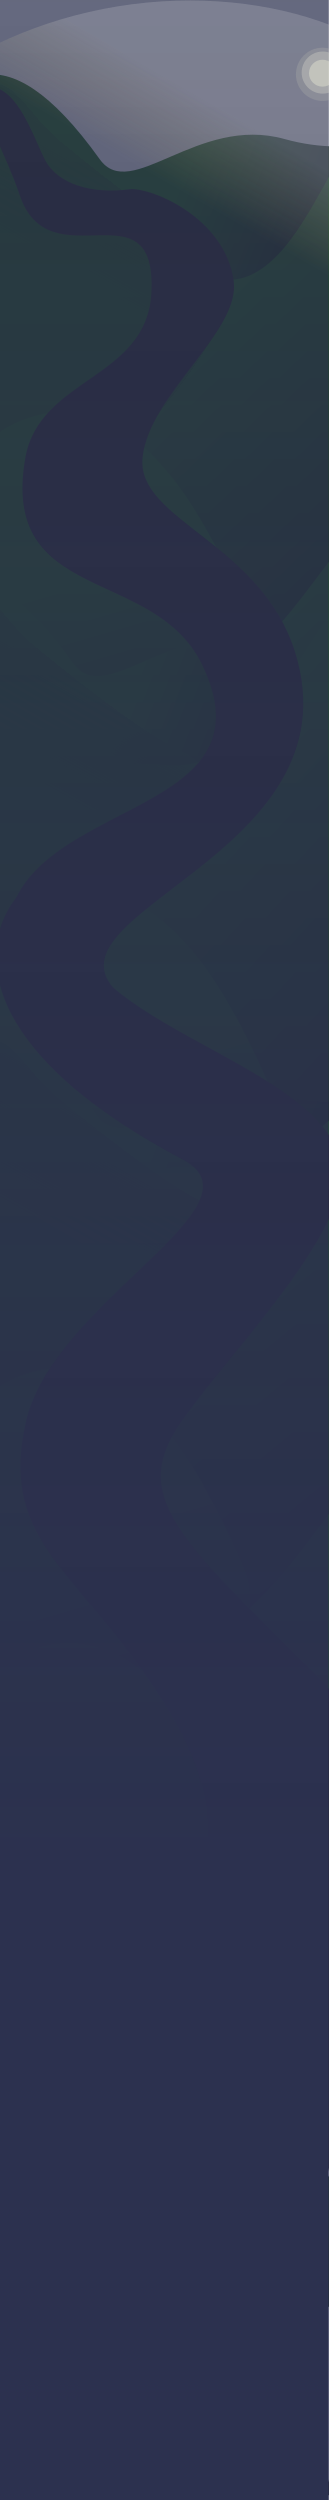
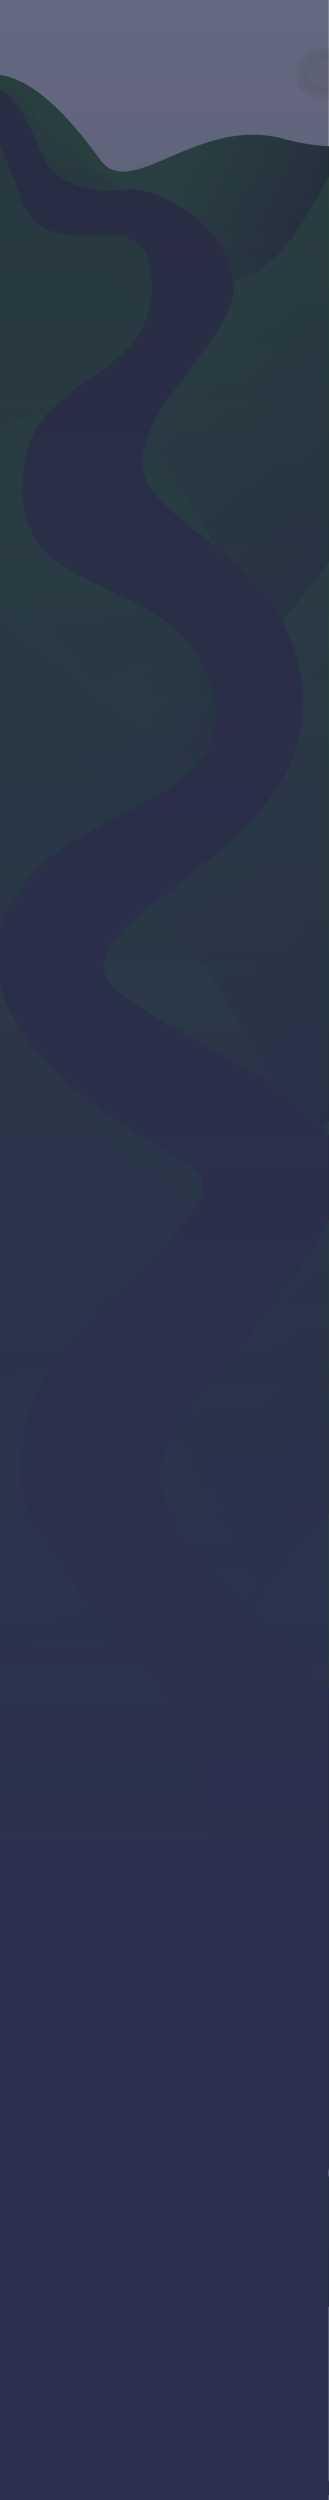
<svg xmlns="http://www.w3.org/2000/svg" width="1440" height="10949" viewBox="0 0 1440 10949" fill="none">
  <g filter="url(#filter0_f_0_1)">
    <path d="M-652.365 1650.64C-991.525 1869.22 -236.865 2793.05 -236.865 2793.05H1583.69L1791 572.348C1791 572.348 1570.15 699.273 1245.78 608.776C864.5 502.404 573.803 888.987 437 697.664C-420.5 -501.576 -536.348 1575.88 -652.365 1650.64Z" fill="url(#paint0_linear_0_1)" />
    <path d="M435.302 1284.62C223.712 1559.42 -69 2889.5 -69 2889.5H1804L1803.42 391.701C1803.42 391.701 1713.61 369.17 1613.16 498.843C1445.24 715.602 1352.62 1002.96 1177.94 1152.38C895.593 1393.89 706.488 932.426 435.302 1284.62Z" fill="url(#paint1_linear_0_1)" />
    <path d="M321.302 3169.69C109.712 3444.48 -183 4293.43 -183 4293.43H1690L1689.42 2276.77C1689.42 2276.77 1599.61 2254.24 1499.16 2383.91C1331.24 2600.67 1238.62 2744.26 1063.94 2893.68C781.593 3135.19 592.488 2817.49 321.302 3169.69Z" fill="url(#paint2_linear_0_1)" />
    <g filter="url(#filter1_d_0_1)">
      <path d="M916.69 1084.44C1301.2 1251.38 393.5 2134.42 393.5 2134.42L-568.001 1988.7V1162.71C-568.001 1162.71 -420.633 613.761 -114.039 402.766C52.335 288.269 98.384 482.523 262.999 618.246C529.069 837.617 785.159 1027.33 916.69 1084.44Z" fill="url(#paint3_linear_0_1)" shape-rendering="crispEdges" />
    </g>
    <path d="M60.842 1856.5C-544.948 2141.29 -328.344 3889.68 -328.344 3889.68H1465L1430 3712.36C1430 3712.36 934.763 3145.41 1036.81 3004.48C1146.85 2852.52 1099.84 2721.15 1087.34 2693.26C948.889 2384.49 614.403 1596.26 60.842 1856.5Z" fill="url(#paint4_linear_0_1)" />
    <path d="M-16.363 3058.29C-621.863 3340.98 -405.362 5076.45 -405.362 5076.45H1271.64L1352.14 4900.44C1352.14 4900.44 857.138 4337.67 959.138 4197.78C1069.12 4046.95 1022.14 3916.55 1009.64 3888.87C871.258 3582.37 536.932 2799.97 -16.363 3058.29Z" fill="url(#paint5_linear_0_1)" />
    <path d="M-766.365 3859.98C-1105.53 4078.56 -350.865 5002.39 -350.865 5002.39H1469.69V3196C1469.69 3196 1456.15 2908.61 1131.78 2818.12C750.5 2711.74 459.803 3098.33 323 2907C-534.5 1707.76 -650.348 3785.22 -766.365 3859.98Z" fill="url(#paint6_linear_0_1)" />
    <path d="M288.302 3550.34C76.712 3862.28 -216 4826 -216 4826H1657L1656.42 2536.7C1656.42 2536.7 1566.61 2511.12 1466.16 2658.33C1298.24 2904.39 1205.62 3067.4 1030.94 3237.01C748.593 3511.17 559.488 3150.53 288.302 3550.34Z" fill="url(#paint7_linear_0_1)" />
    <path d="M340.311 5379.35C72.914 5654.12 -297 6503 -297 6503H2070L2069.27 4486.5C2069.27 4486.5 1955.78 4463.97 1828.83 4593.63C1616.62 4810.37 1499.57 4953.95 1278.82 5103.36C922.003 5344.85 683.022 5027.18 340.311 5379.35Z" fill="url(#paint8_linear_0_1)" />
    <g filter="url(#filter2_d_0_1)">
      <path d="M802.69 3293.78C1187.2 3460.72 279.5 4343.76 279.5 4343.76L-682.001 4198.04V3372.05C-682.001 3372.05 -534.633 2823.1 -228.039 2612.11C-61.665 2497.61 -15.616 2691.86 148.999 2827.59C415.069 3046.96 671.159 3236.68 802.69 3293.78Z" fill="url(#paint9_linear_0_1)" shape-rendering="crispEdges" />
    </g>
    <path d="M171.842 3958.21C-433.948 4243 -217.344 5991.39 -217.344 5991.39H1576L1541 5814.08C1541 5814.08 1045.76 5247.12 1147.81 5106.19C1257.85 4954.23 1210.84 4822.87 1198.34 4794.97C1059.89 4486.2 725.403 3697.98 171.842 3958.21Z" fill="url(#paint10_linear_0_1)" />
    <path d="M-130.363 5267.63C-735.863 5550.32 -519.362 7285.79 -519.362 7285.79H1157.64L1238.14 7109.78C1238.14 7109.78 743.138 6547.01 845.138 6407.12C955.12 6256.29 908.138 6125.89 895.638 6098.21C757.258 5791.71 422.932 5009.31 -130.363 5267.63Z" fill="url(#paint11_linear_0_1)" />
    <path d="M-665.365 5837.78C-1004.53 6056.36 -249.865 6980.19 -249.865 6980.19H1570.69L1778 4759.49C1778 4759.49 1557.15 4886.41 1232.78 4795.92C851.5 4689.55 560.803 5076.13 424 4884.8C-433.5 3685.56 -549.348 5763.02 -665.365 5837.78Z" fill="url(#paint12_linear_0_1)" />
    <path d="M446.885 5290.43C201.065 5565.23 -139 7056 -139 7056H2037L2036.33 4397.5C2036.33 4397.5 1931.99 4374.97 1815.29 4504.64C1620.2 4721.41 1512.6 4865 1309.66 5014.42C981.638 5255.93 761.941 4938.23 446.885 5290.43Z" fill="url(#paint13_linear_0_1)" />
    <path d="M308.302 7356.83C96.712 7631.63 -196 8480.57 -196 8480.57H1677L1676.42 6463.91C1676.42 6463.91 1586.61 6441.38 1486.16 6571.05C1318.24 6787.81 1225.62 6931.4 1050.94 7080.82C768.593 7322.33 579.488 7004.64 308.302 7356.83Z" fill="url(#paint14_linear_0_1)" />
    <g filter="url(#filter3_d_0_1)">
      <path d="M903.69 5271.58C1288.2 5438.52 380.5 6321.56 380.5 6321.56L-581.001 6175.84V5349.85C-581.001 5349.85 -433.633 4800.9 -127.039 4589.91C39.335 4475.41 85.384 4669.67 249.999 4805.39C516.069 5024.76 772.159 5214.48 903.69 5271.58Z" fill="url(#paint15_linear_0_1)" shape-rendering="crispEdges" />
    </g>
    <path d="M47.842 6043.64C-557.948 6328.44 -341.344 8076.82 -341.344 8076.82H1452L1417 7899.51C1417 7899.51 921.763 7332.55 1023.81 7191.62C1133.85 7039.66 1086.84 6908.3 1074.34 6880.4C935.889 6571.63 601.403 5783.41 47.842 6043.64Z" fill="url(#paint16_linear_0_1)" />
    <path d="M46.181 7266.34C-666.533 7663.68 -411.698 10103 -411.698 10103H1562.25L1657 9855.61C1657 9855.61 1074.35 9064.6 1194.41 8867.98C1323.87 8655.98 1268.57 8472.69 1253.85 8433.78C1090.97 8002.98 697.448 6903.27 46.181 7266.34Z" fill="url(#paint17_linear_0_1)" />
  </g>
  <path d="M800 5078.32C-804.5 4227.69 470.485 3478.79 344.5 3964.97C215.517 4462.72 1375 4628.96 1489.5 5078.32C1561.13 5359.43 1037 5884.98 800 6218.22C563.001 6551.46 768 6721.86 1383.41 7336.93C2287.3 8240.31 1297.08 9096.63 1359.01 10189.1C1399.36 10900.9 1464.94 10927.3 1472.04 10928.1H1472.67C1472.67 10928.1 1472.45 10928.1 1472.04 10928.1H194.94C197.002 10975.2 189.351 10928.1 189.351 10928.1H194.94C192.466 10871.6 176.021 10679.6 115.645 10108.4C-29.044 8739.54 1384.7 8571.29 742.5 7496.22C382.952 6894.32 -16.99 6776.79 115.645 6218.22C238.5 5700.83 1176.6 5277.98 800 5078.32Z" fill="#222222" />
  <path d="M663 1284C689.241 792.216 214.305 1244.14 85.06 850.916C36.45 703.022 -115.257 396.308 -115.257 396.308C-133.403 329.903 -84.536 342.429 8.724 396.308C101.983 450.188 160.411 632.609 198.484 703.022C255.016 807.574 404.087 850.916 566.728 829.068C654.082 817.334 985.692 949.492 1023.5 1231C1053.13 1451.6 652.585 1729.14 624.34 2003.82C596.095 2278.51 1144.18 2375.99 1293 2858.42C1570 3756.34 109.36 4003.6 532 4361.68C1052.66 4802.79 1293 4927.16 1293 4927.16L1367.5 5094.81L663 4896.93C663 4896.93 214.5 4925.1 50 4276.48C-156.82 3460.99 1247.77 3665.12 885.898 2912.2C676.943 2477.45 -2.674 2649.29 111.231 2003.82C172.936 1654.16 642.977 1659.25 663 1284Z" fill="#222222" />
-   <rect width="1440" height="10949" fill="url(#paint18_linear_0_1)" />
  <g opacity="0.75">
    <circle cx="1412.5" cy="325.5" r="116.5" fill="#BBB9A9" fill-opacity="0.33" />
    <circle cx="1413.26" cy="317.885" r="92.134" fill="#D3D3C4" fill-opacity="0.6" />
    <ellipse cx="1412.5" cy="320.551" rx="59.392" ry="59.011" fill="#E5E6CF" />
-     <path d="M1906.34 537.269C1947.02 851.142 1546.33 1591.88 854.272 1681.59C254.887 1781.82 -559.151 1175.99 -599.835 862.118C-640.519 548.245 -112.474 108.205 579.587 18.5C1271.65 -71.205 1865.66 223.396 1906.34 537.269Z" fill="url(#paint19_linear_0_1)" fill-opacity="0.29" />
  </g>
+   <rect width="1440" height="10949" fill="url(#paint18_linear_0_1)" />
  <defs>
    <filter id="filter0_f_0_1" x="-858" y="321.666" width="2932" height="9785.33" filterUnits="userSpaceOnUse" color-interpolation-filters="sRGB">
      <feFlood flood-opacity="0" result="BackgroundImageFix" />
      <feBlend mode="normal" in="SourceGraphic" in2="BackgroundImageFix" result="shape" />
      <feGaussianBlur stdDeviation="2" result="effect1_foregroundBlur_0_1" />
    </filter>
    <filter id="filter1_d_0_1" x="-570.031" y="368.076" width="1583.69" height="1770.4" filterUnits="userSpaceOnUse" color-interpolation-filters="sRGB">
      <feFlood flood-opacity="0" result="BackgroundImageFix" />
      <feColorMatrix in="SourceAlpha" type="matrix" values="0 0 0 0 0 0 0 0 0 0 0 0 0 0 0 0 0 0 127 0" result="hardAlpha" />
      <feOffset dy="2.03" />
      <feGaussianBlur stdDeviation="1.015" />
      <feComposite in2="hardAlpha" operator="out" />
      <feColorMatrix type="matrix" values="0 0 0 0 0 0 0 0 0 0 0 0 0 0 0 0 0 0 0.25 0" />
      <feBlend mode="normal" in2="BackgroundImageFix" result="effect1_dropShadow_0_1" />
      <feBlend mode="normal" in="SourceGraphic" in2="effect1_dropShadow_0_1" result="shape" />
    </filter>
    <filter id="filter2_d_0_1" x="-684.031" y="2577.42" width="1583.69" height="1770.4" filterUnits="userSpaceOnUse" color-interpolation-filters="sRGB">
      <feFlood flood-opacity="0" result="BackgroundImageFix" />
      <feColorMatrix in="SourceAlpha" type="matrix" values="0 0 0 0 0 0 0 0 0 0 0 0 0 0 0 0 0 0 127 0" result="hardAlpha" />
      <feOffset dy="2.03" />
      <feGaussianBlur stdDeviation="1.015" />
      <feComposite in2="hardAlpha" operator="out" />
      <feColorMatrix type="matrix" values="0 0 0 0 0 0 0 0 0 0 0 0 0 0 0 0 0 0 0.25 0" />
      <feBlend mode="normal" in2="BackgroundImageFix" result="effect1_dropShadow_0_1" />
      <feBlend mode="normal" in="SourceGraphic" in2="effect1_dropShadow_0_1" result="shape" />
    </filter>
    <filter id="filter3_d_0_1" x="-583.031" y="4555.22" width="1583.69" height="1770.4" filterUnits="userSpaceOnUse" color-interpolation-filters="sRGB">
      <feFlood flood-opacity="0" result="BackgroundImageFix" />
      <feColorMatrix in="SourceAlpha" type="matrix" values="0 0 0 0 0 0 0 0 0 0 0 0 0 0 0 0 0 0 127 0" result="hardAlpha" />
      <feOffset dy="2.03" />
      <feGaussianBlur stdDeviation="1.015" />
      <feComposite in2="hardAlpha" operator="out" />
      <feColorMatrix type="matrix" values="0 0 0 0 0 0 0 0 0 0 0 0 0 0 0 0 0 0 0.25 0" />
      <feBlend mode="normal" in2="BackgroundImageFix" result="effect1_dropShadow_0_1" />
      <feBlend mode="normal" in="SourceGraphic" in2="effect1_dropShadow_0_1" result="shape" />
    </filter>
    <linearGradient id="paint0_linear_0_1" x1="792" y1="813" x2="1299.15" y2="1008.36" gradientUnits="userSpaceOnUse">
      <stop stop-color="#1D6511" />
      <stop offset="1" stop-color="#152F11" />
    </linearGradient>
    <linearGradient id="paint1_linear_0_1" x1="867.068" y1="1304.33" x2="1999.89" y2="2484.95" gradientUnits="userSpaceOnUse">
      <stop stop-color="#1D6511" />
      <stop offset="1" stop-color="#152F11" />
      <stop offset="1" stop-color="#152F11" />
    </linearGradient>
    <linearGradient id="paint2_linear_0_1" x1="753.068" y1="3189.4" x2="1885.89" y2="4370.02" gradientUnits="userSpaceOnUse">
      <stop stop-color="#1D6511" />
      <stop offset="1" stop-color="#152F11" />
      <stop offset="1" stop-color="#152F11" />
    </linearGradient>
    <linearGradient id="paint3_linear_0_1" x1="284.446" y1="345.119" x2="-87.271" y2="996.257" gradientUnits="userSpaceOnUse">
      <stop stop-color="#1D6511" />
      <stop offset="1" stop-color="#152F11" stop-opacity="0.26" />
    </linearGradient>
    <linearGradient id="paint4_linear_0_1" x1="656.516" y1="2470.2" x2="1032.96" y2="3760.33" gradientUnits="userSpaceOnUse">
      <stop stop-color="#1D6511" />
      <stop offset="1" stop-color="#152F11" />
    </linearGradient>
    <linearGradient id="paint5_linear_0_1" x1="579.025" y1="3667.46" x2="950.509" y2="4949.43" gradientUnits="userSpaceOnUse">
      <stop stop-color="#1D6511" />
      <stop offset="1" stop-color="#152F11" />
    </linearGradient>
    <linearGradient id="paint6_linear_0_1" x1="645.848" y1="2839.46" x2="1244.28" y2="3071.81" gradientUnits="userSpaceOnUse">
      <stop stop-color="#1D6511" />
      <stop offset="1" stop-color="#152F11" />
    </linearGradient>
    <linearGradient id="paint7_linear_0_1" x1="720.068" y1="3572.72" x2="2002.45" y2="4750.03" gradientUnits="userSpaceOnUse">
      <stop stop-color="#1D6511" />
      <stop offset="1" stop-color="#152F11" />
      <stop offset="1" stop-color="#152F11" />
    </linearGradient>
    <linearGradient id="paint8_linear_0_1" x1="885.954" y1="5399.06" x2="1977.96" y2="6837.41" gradientUnits="userSpaceOnUse">
      <stop stop-color="#1D6511" />
      <stop offset="1" stop-color="#152F11" />
      <stop offset="1" stop-color="#152F11" />
    </linearGradient>
    <linearGradient id="paint9_linear_0_1" x1="170.446" y1="2554.46" x2="-201.271" y2="3205.6" gradientUnits="userSpaceOnUse">
      <stop stop-color="#1D6511" />
      <stop offset="1" stop-color="#152F11" stop-opacity="0.26" />
    </linearGradient>
    <linearGradient id="paint10_linear_0_1" x1="767.516" y1="4571.91" x2="1143.96" y2="5862.04" gradientUnits="userSpaceOnUse">
      <stop stop-color="#1D6511" />
      <stop offset="1" stop-color="#152F11" />
    </linearGradient>
    <linearGradient id="paint11_linear_0_1" x1="465.025" y1="5876.8" x2="836.509" y2="7158.77" gradientUnits="userSpaceOnUse">
      <stop stop-color="#1D6511" />
      <stop offset="1" stop-color="#152F11" />
    </linearGradient>
    <linearGradient id="paint12_linear_0_1" x1="746.848" y1="4817.26" x2="1345.28" y2="5049.61" gradientUnits="userSpaceOnUse">
      <stop stop-color="#1D6511" />
      <stop offset="1" stop-color="#152F11" />
    </linearGradient>
    <linearGradient id="paint13_linear_0_1" x1="948.498" y1="5310.15" x2="2061.88" y2="6658.2" gradientUnits="userSpaceOnUse">
      <stop stop-color="#1D6511" />
      <stop offset="1" stop-color="#152F11" />
      <stop offset="1" stop-color="#152F11" />
    </linearGradient>
    <linearGradient id="paint14_linear_0_1" x1="740.068" y1="7376.54" x2="1872.89" y2="8557.16" gradientUnits="userSpaceOnUse">
      <stop stop-color="#1D6511" />
      <stop offset="1" stop-color="#152F11" />
      <stop offset="1" stop-color="#152F11" />
    </linearGradient>
    <linearGradient id="paint15_linear_0_1" x1="271.446" y1="4532.26" x2="-100.271" y2="5183.4" gradientUnits="userSpaceOnUse">
      <stop stop-color="#1D6511" />
      <stop offset="1" stop-color="#152F11" stop-opacity="0.26" />
    </linearGradient>
    <linearGradient id="paint16_linear_0_1" x1="643.516" y1="6657.35" x2="1019.96" y2="7947.47" gradientUnits="userSpaceOnUse">
      <stop stop-color="#1D6511" />
      <stop offset="1" stop-color="#152F11" />
    </linearGradient>
    <linearGradient id="paint17_linear_0_1" x1="746.993" y1="8122.57" x2="1350.59" y2="9866.92" gradientUnits="userSpaceOnUse">
      <stop stop-color="#1D6511" />
      <stop offset="1" stop-color="#152F11" />
    </linearGradient>
    <linearGradient id="paint18_linear_0_1" x1="720" y1="-21959.5" x2="720" y2="10218.5" gradientUnits="userSpaceOnUse">
      <stop stop-color="#2C314F" stop-opacity="0" />
      <stop offset="0.938" stop-color="#2C314F" />
    </linearGradient>
-     <linearGradient id="paint19_linear_0_1" x1="1257.95" y1="634.596" x2="551.076" y2="1863.7" gradientUnits="userSpaceOnUse">
-       <stop stop-color="#D6D6D6" />
-       <stop offset="0.288" stop-color="#FFE974" stop-opacity="0" />
-     </linearGradient>
  </defs>
</svg>
